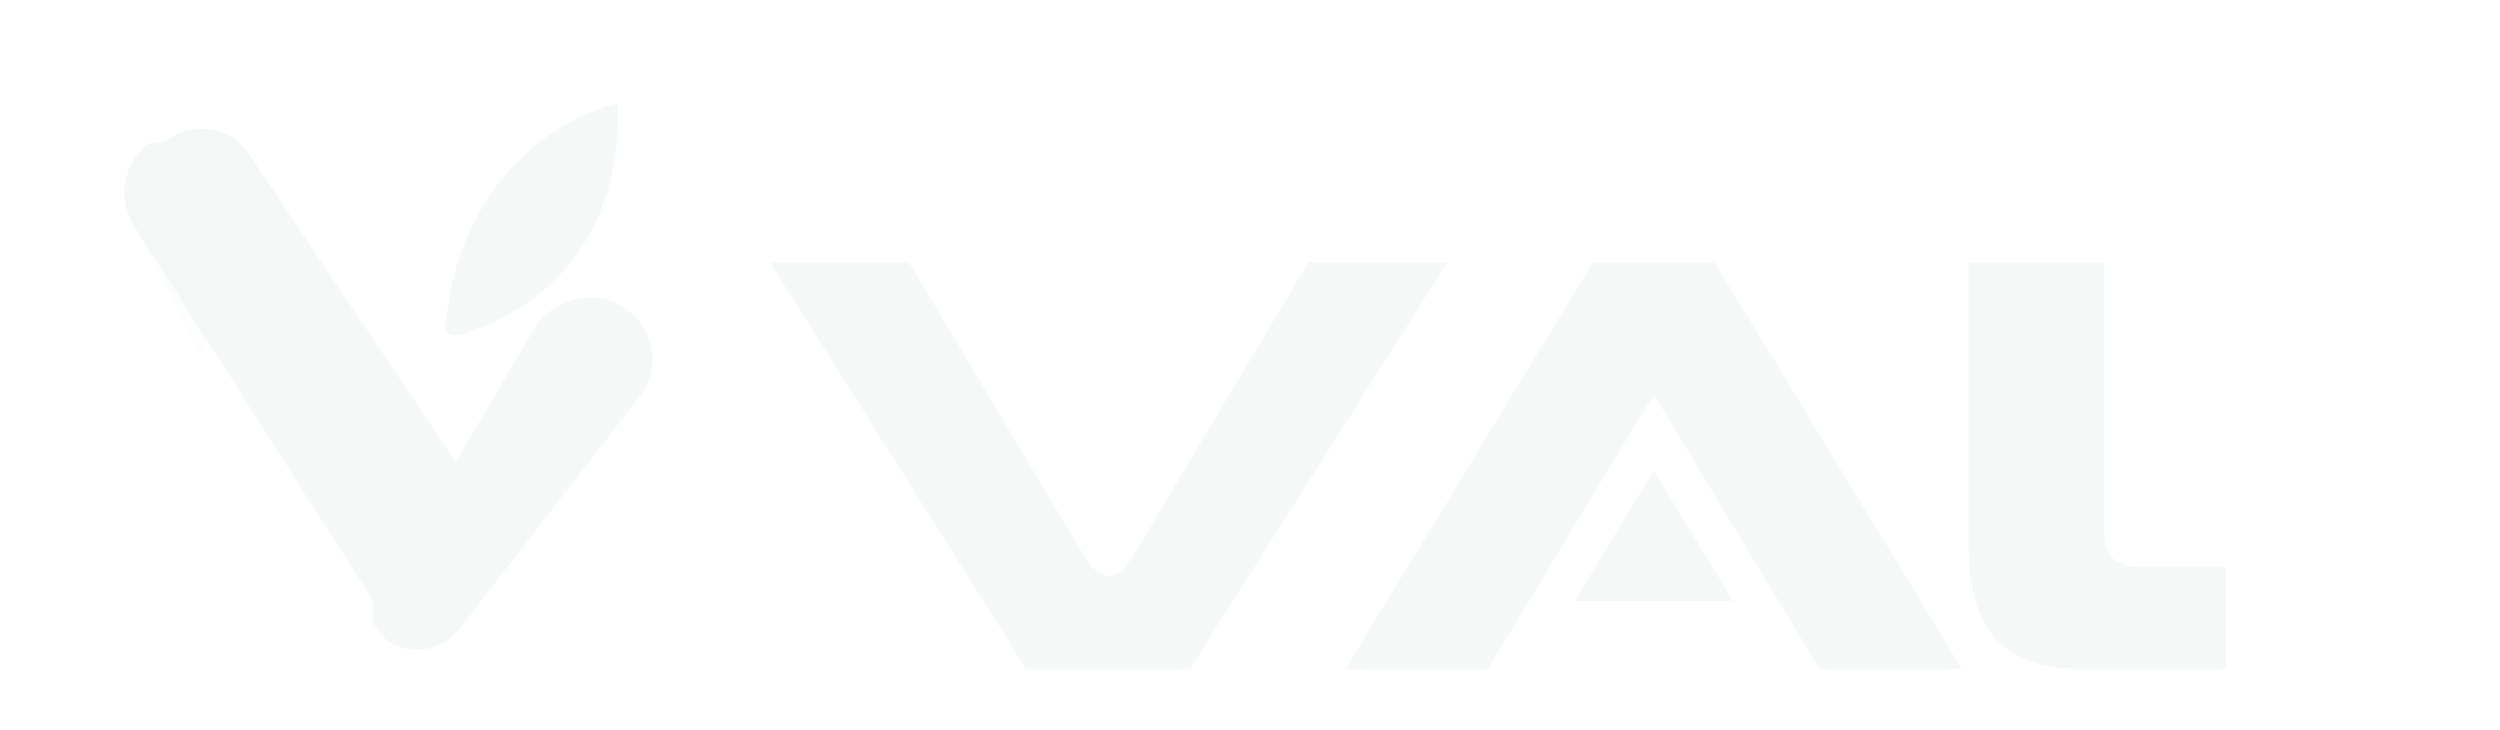
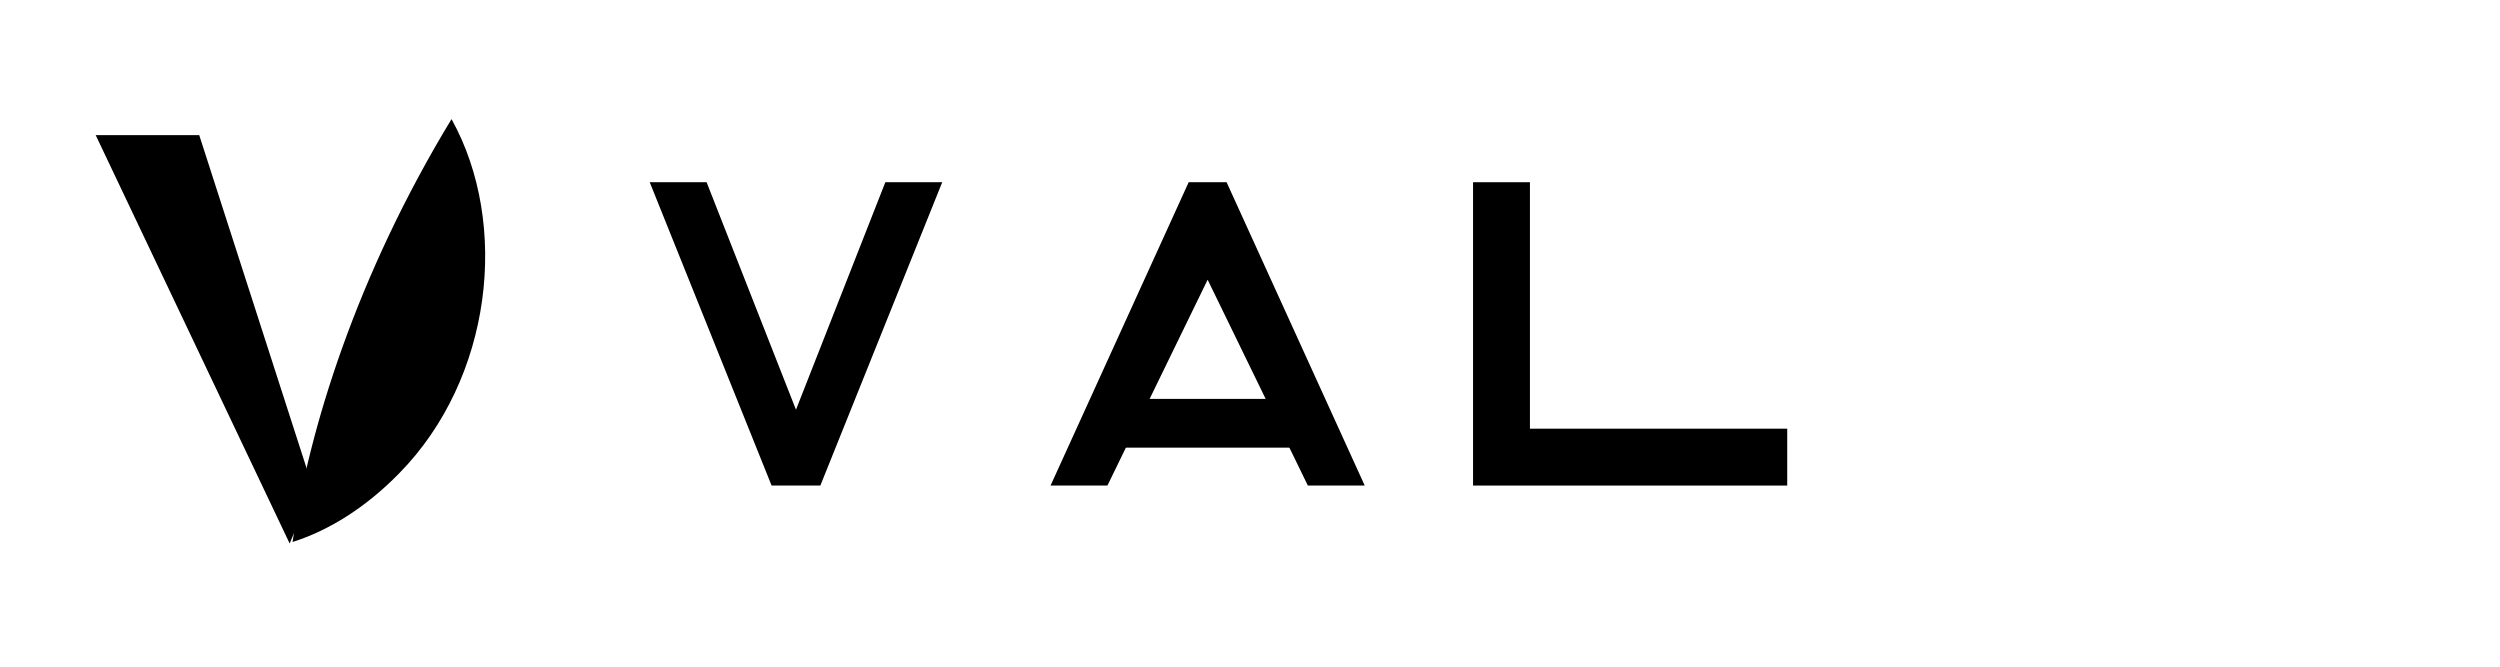
- <svg xmlns="http://www.w3.org/2000/svg" width="720" height="210" viewBox="0 0 720 210" fill="none" color="#F4F8F6" role="img" aria-labelledby="title">
-   <g transform="translate(12 12) scale(2.85)" fill="currentColor">
-     <path d="M12.5 10.1c2.6-2.1 6.5-1.6 8.4 1.2l21.2 31.6-8.6 13.6L9.4 18.7c-1.8-2.8-1.2-6.4 1.4-8.4l1.7-.2Z" />
-     <path d="M12.5 10.1c2.6-2.1 6.5-1.6 8.4 1.2l4 6-8.9 14.1-6.6-12.7c-1.8-2.8-1.2-6.4 1.4-8.4l1.7-.2Z" fill-opacity=".22" />
-     <path d="M33.5 56.5 49.8 29c1.8-3 5.7-4 8.8-2.3 3.1 1.8 4.1 5.8 2.1 8.8L42.4 59.1c-2.3 3.3-7.3 3.1-8.9-.4v-2.2Z" />
-     <path d="M40.8 28.8C41.8 17.4 48.5 8.9 58.2 6.2c.5 10.7-4.6 19.9-15.8 23.4-.9.3-1.7-.1-1.6-.8Z" />
+ <svg xmlns="http://www.w3.org/2000/svg" viewBox="0 0 360 96" fill="none" role="img" aria-labelledby="title">
+   <g transform="translate(10 14) scale(1.05)">
+     <path d="M3.6 5.2H17.8L33.4 53.6L30.2 61.2Z" fill="currentColor" />
+     <path d="M30.6 61C32.8 45.6 39.4 24.4 52.4 3C60.4 17.4 58 38.6 45.2 51.6C40.6 56.3 35.6 59.4 30.6 61Z" fill="currentColor" />
  </g>
-   <g transform="translate(214 60) scale(1.95)" fill="currentColor">
-     <path d="M4 8h20.5l26 43.5c2.2 3.7 4.8 3.7 7 0L83.5 8H104L66 68H41.8L4 8Z" />
-     <path fill-rule="evenodd" clip-rule="evenodd" d="M89 68 125.5 8h18L180 68h-21l-24.5-40.5L110 68H89Zm33.8-10h23.4l-11.7-19.3L122.8 58Z" />
-     <path d="M181 8h20v40c0 3.5 1.8 5 6.2 5H219v15h-21.8C186.4 68 181 62.3 181 50V8Z" />
+   <g transform="translate(92 20) scale(.78)">
+     <path d="M2 8H12.5L29 50L45.5 8H56L33.5 64H24.5Z" fill="currentColor" />
+     <path d="M76 64L101.5 8H108.5L134 64H123.5L105 26L86.5 64Z" fill="currentColor" />
+     <path d="M88 48H122V57H88Z" fill="currentColor" />
+     <path d="M154 8H164.5V53.5H212V64H154Z" fill="currentColor" />
  </g>
</svg>
